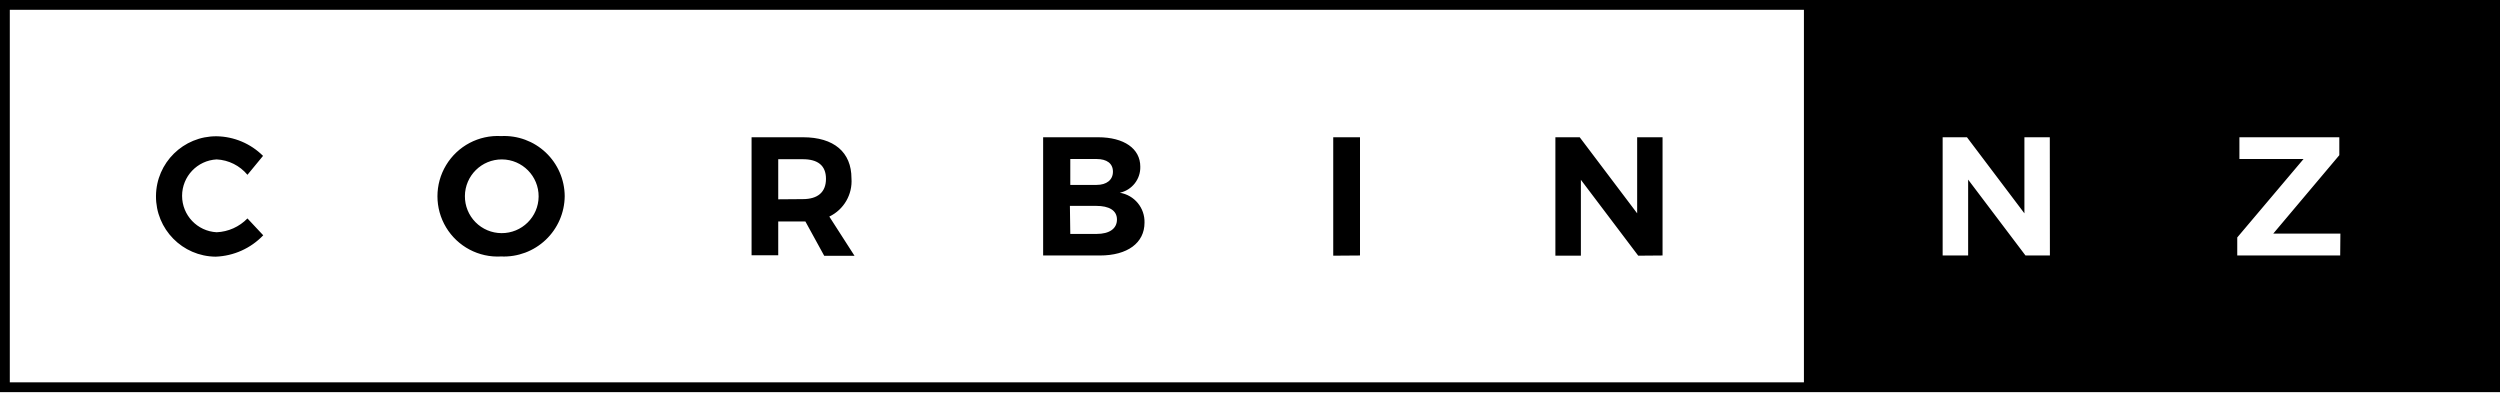
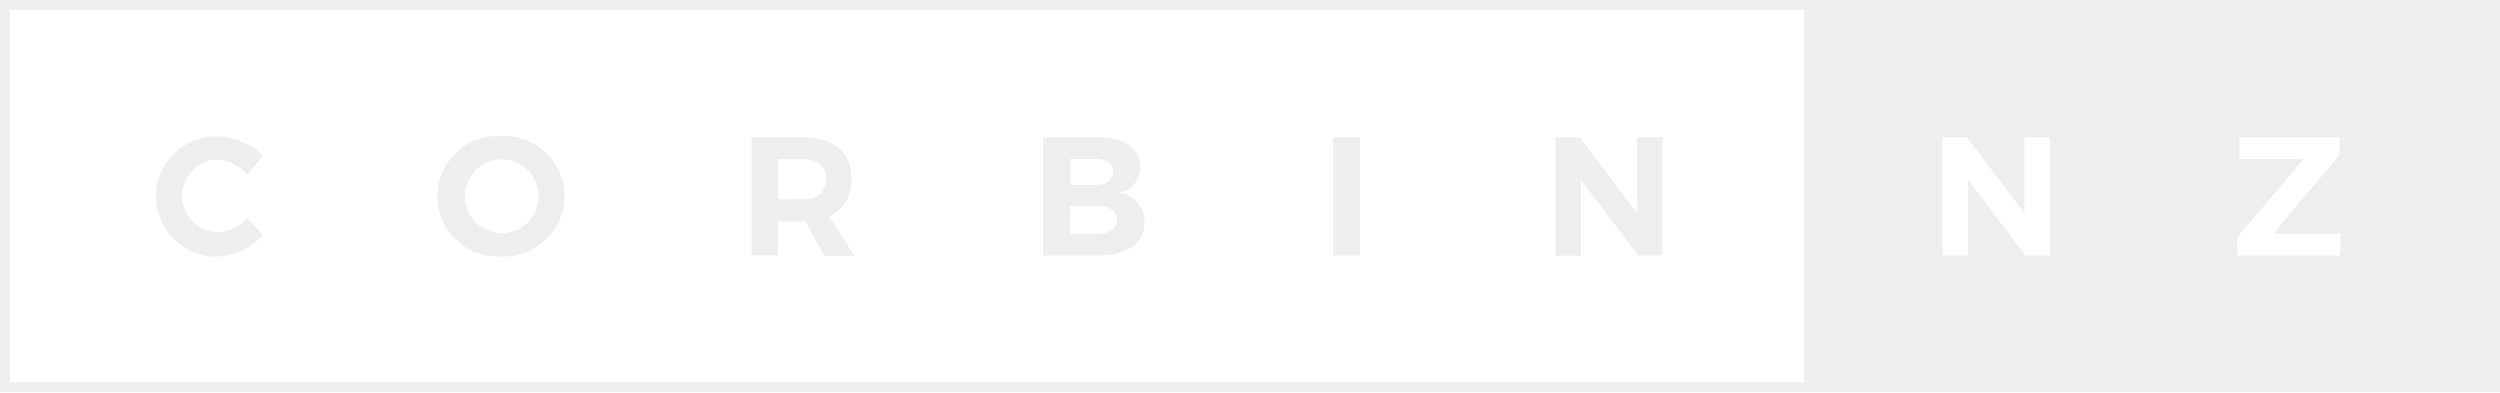
<svg xmlns="http://www.w3.org/2000/svg">
-   <path class="cls-1" d="M26.83,15.9l-1.59,1.93a4.37,4.37,0,0,0-3.14-1.57,3.72,3.72,0,0,0,0,7.43,4.66,4.66,0,0,0,3.14-1.41L26.85,24A7.07,7.07,0,0,1,22,26.18a6.14,6.14,0,1,1,.1-12.28A6.87,6.87,0,0,1,26.83,15.9ZM57.6,20a6.21,6.21,0,0,1-6.48,6.16,6.15,6.15,0,1,1,0-12.28A6.17,6.17,0,0,1,57.6,20ZM47.42,20a3.75,3.75,0,0,0,3.73,3.78A3.76,3.76,0,1,0,47.42,20Zm34.73,2.59H79.38v3.45H76.66V14H81.9c3.16,0,4.95,1.52,4.95,4.19a4,4,0,0,1-2.26,3.9l2.57,4H84.07Zm-.26-2.28c1.5,0,2.36-.69,2.36-2.07s-.86-2-2.36-2H79.38v4.09ZM112,14c2.66,0,4.31,1.16,4.31,3a2.65,2.65,0,0,1-2.09,2.66,3,3,0,0,1,2.52,3.05c0,2.07-1.74,3.35-4.55,3.35H106.4V14Zm-2.83,4.86h2.69c1,0,1.66-.5,1.66-1.35s-.64-1.29-1.66-1.29h-2.69Zm0,5h2.69c1.29,0,2.07-.53,2.07-1.47S113.11,21,111.82,21h-2.69Zm26.82,2.22V14h2.73V26.06Zm31.11,0-5.85-7.74v7.74h-2.6V14h2.48l5.86,7.76V14h2.59V26.06ZM0,0V40H255V0ZM184,39H1V1H184Zm25.09-12.94H206.6l-5.85-7.74v7.74h-2.6V14h2.48l5.86,7.76V14h2.59Zm29.61,0H228.2V24.22l6.76-8h-6.54V14h10.19v1.83l-6.74,8h6.85Z" />
+   <path class="cls-1" fill="#eee" d="M26.83,15.9l-1.59,1.93a4.37,4.37,0,0,0-3.14-1.57,3.72,3.72,0,0,0,0,7.43,4.66,4.66,0,0,0,3.14-1.41L26.85,24A7.07,7.07,0,0,1,22,26.18a6.14,6.14,0,1,1,.1-12.28A6.87,6.87,0,0,1,26.83,15.9ZM57.6,20a6.21,6.21,0,0,1-6.48,6.16,6.15,6.15,0,1,1,0-12.28A6.17,6.17,0,0,1,57.6,20ZM47.42,20a3.75,3.75,0,0,0,3.73,3.78A3.76,3.76,0,1,0,47.42,20Zm34.73,2.59H79.38v3.45H76.66V14H81.9c3.16,0,4.95,1.52,4.95,4.19a4,4,0,0,1-2.26,3.9l2.57,4H84.07Zm-.26-2.28c1.5,0,2.36-.69,2.36-2.07s-.86-2-2.36-2H79.38v4.09ZM112,14c2.66,0,4.31,1.16,4.31,3a2.65,2.65,0,0,1-2.09,2.66,3,3,0,0,1,2.52,3.05c0,2.07-1.74,3.35-4.55,3.35H106.4V14Zm-2.83,4.86h2.69c1,0,1.66-.5,1.66-1.35s-.64-1.29-1.66-1.29h-2.69Zm0,5h2.69c1.29,0,2.07-.53,2.07-1.47S113.11,21,111.82,21h-2.69Zm26.82,2.22V14h2.73V26.06Zm31.11,0-5.85-7.74v7.74h-2.6V14h2.48l5.86,7.76V14h2.59V26.06ZM0,0V40H255V0ZM184,39H1V1H184Zm25.09-12.94H206.6l-5.85-7.74v7.74h-2.6V14h2.48l5.86,7.76V14h2.59Zm29.61,0H228.2V24.22l6.76-8h-6.54V14h10.19v1.83l-6.74,8h6.85Z" />
</svg>
